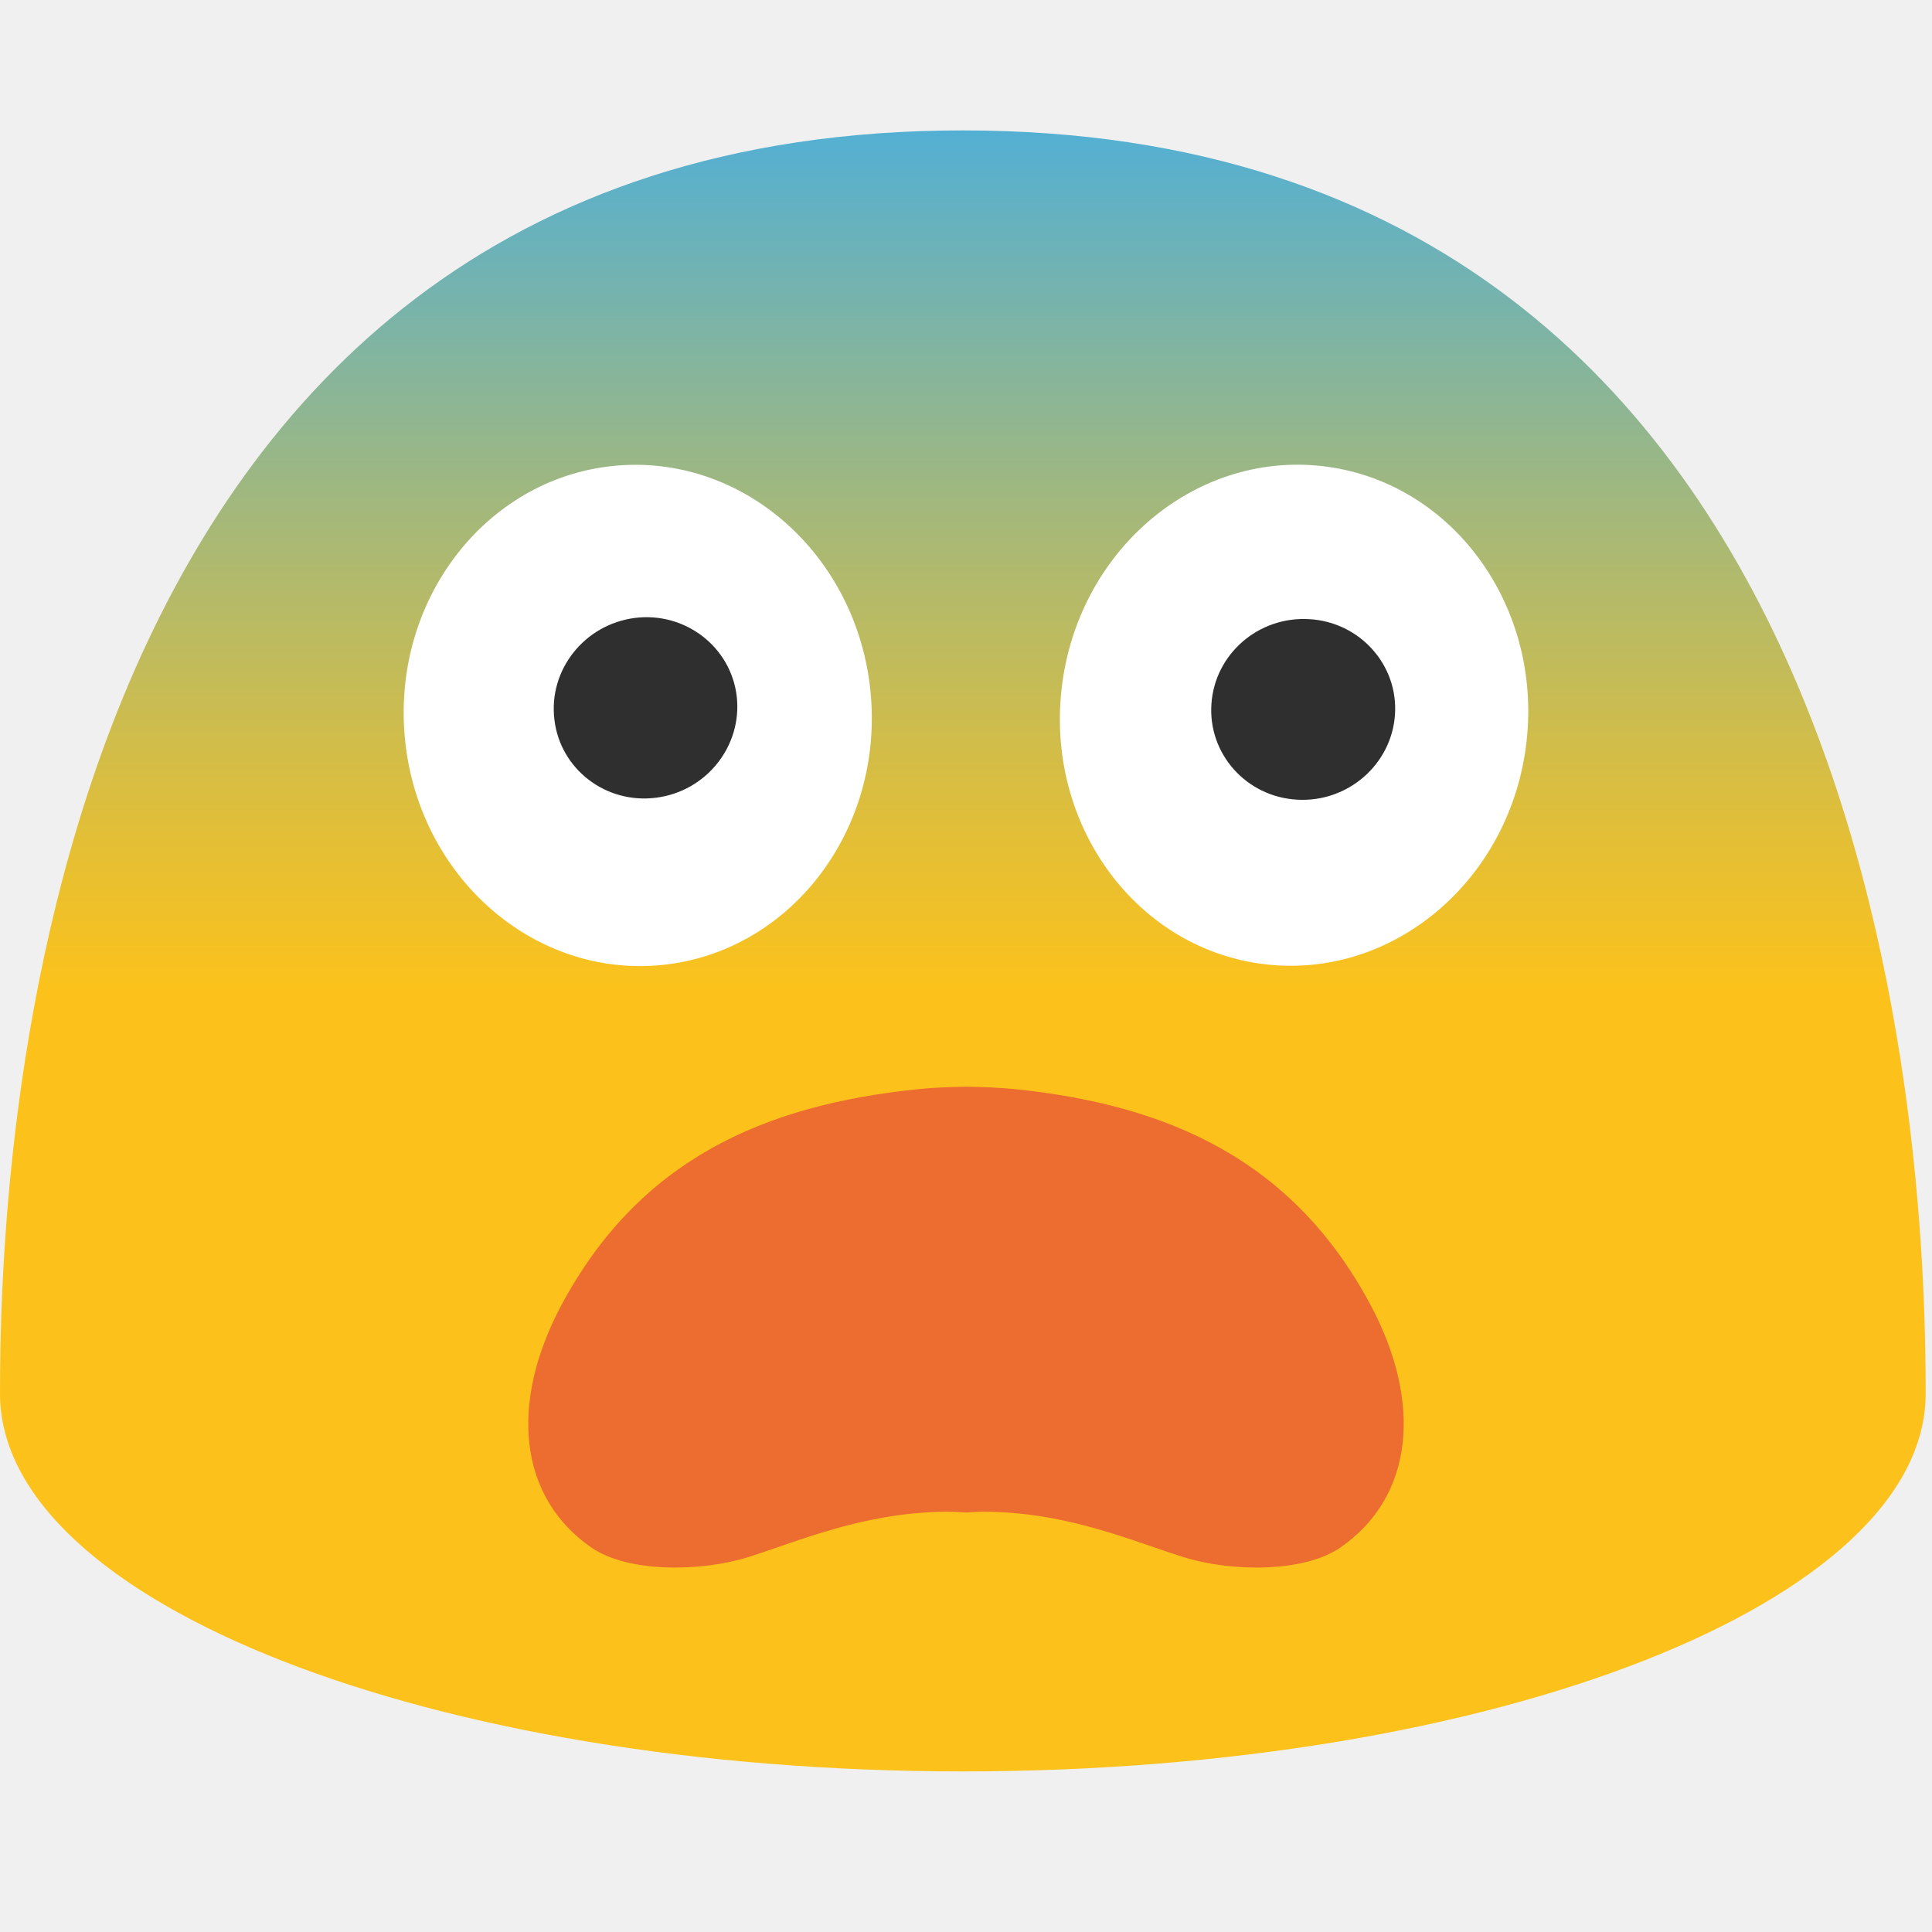
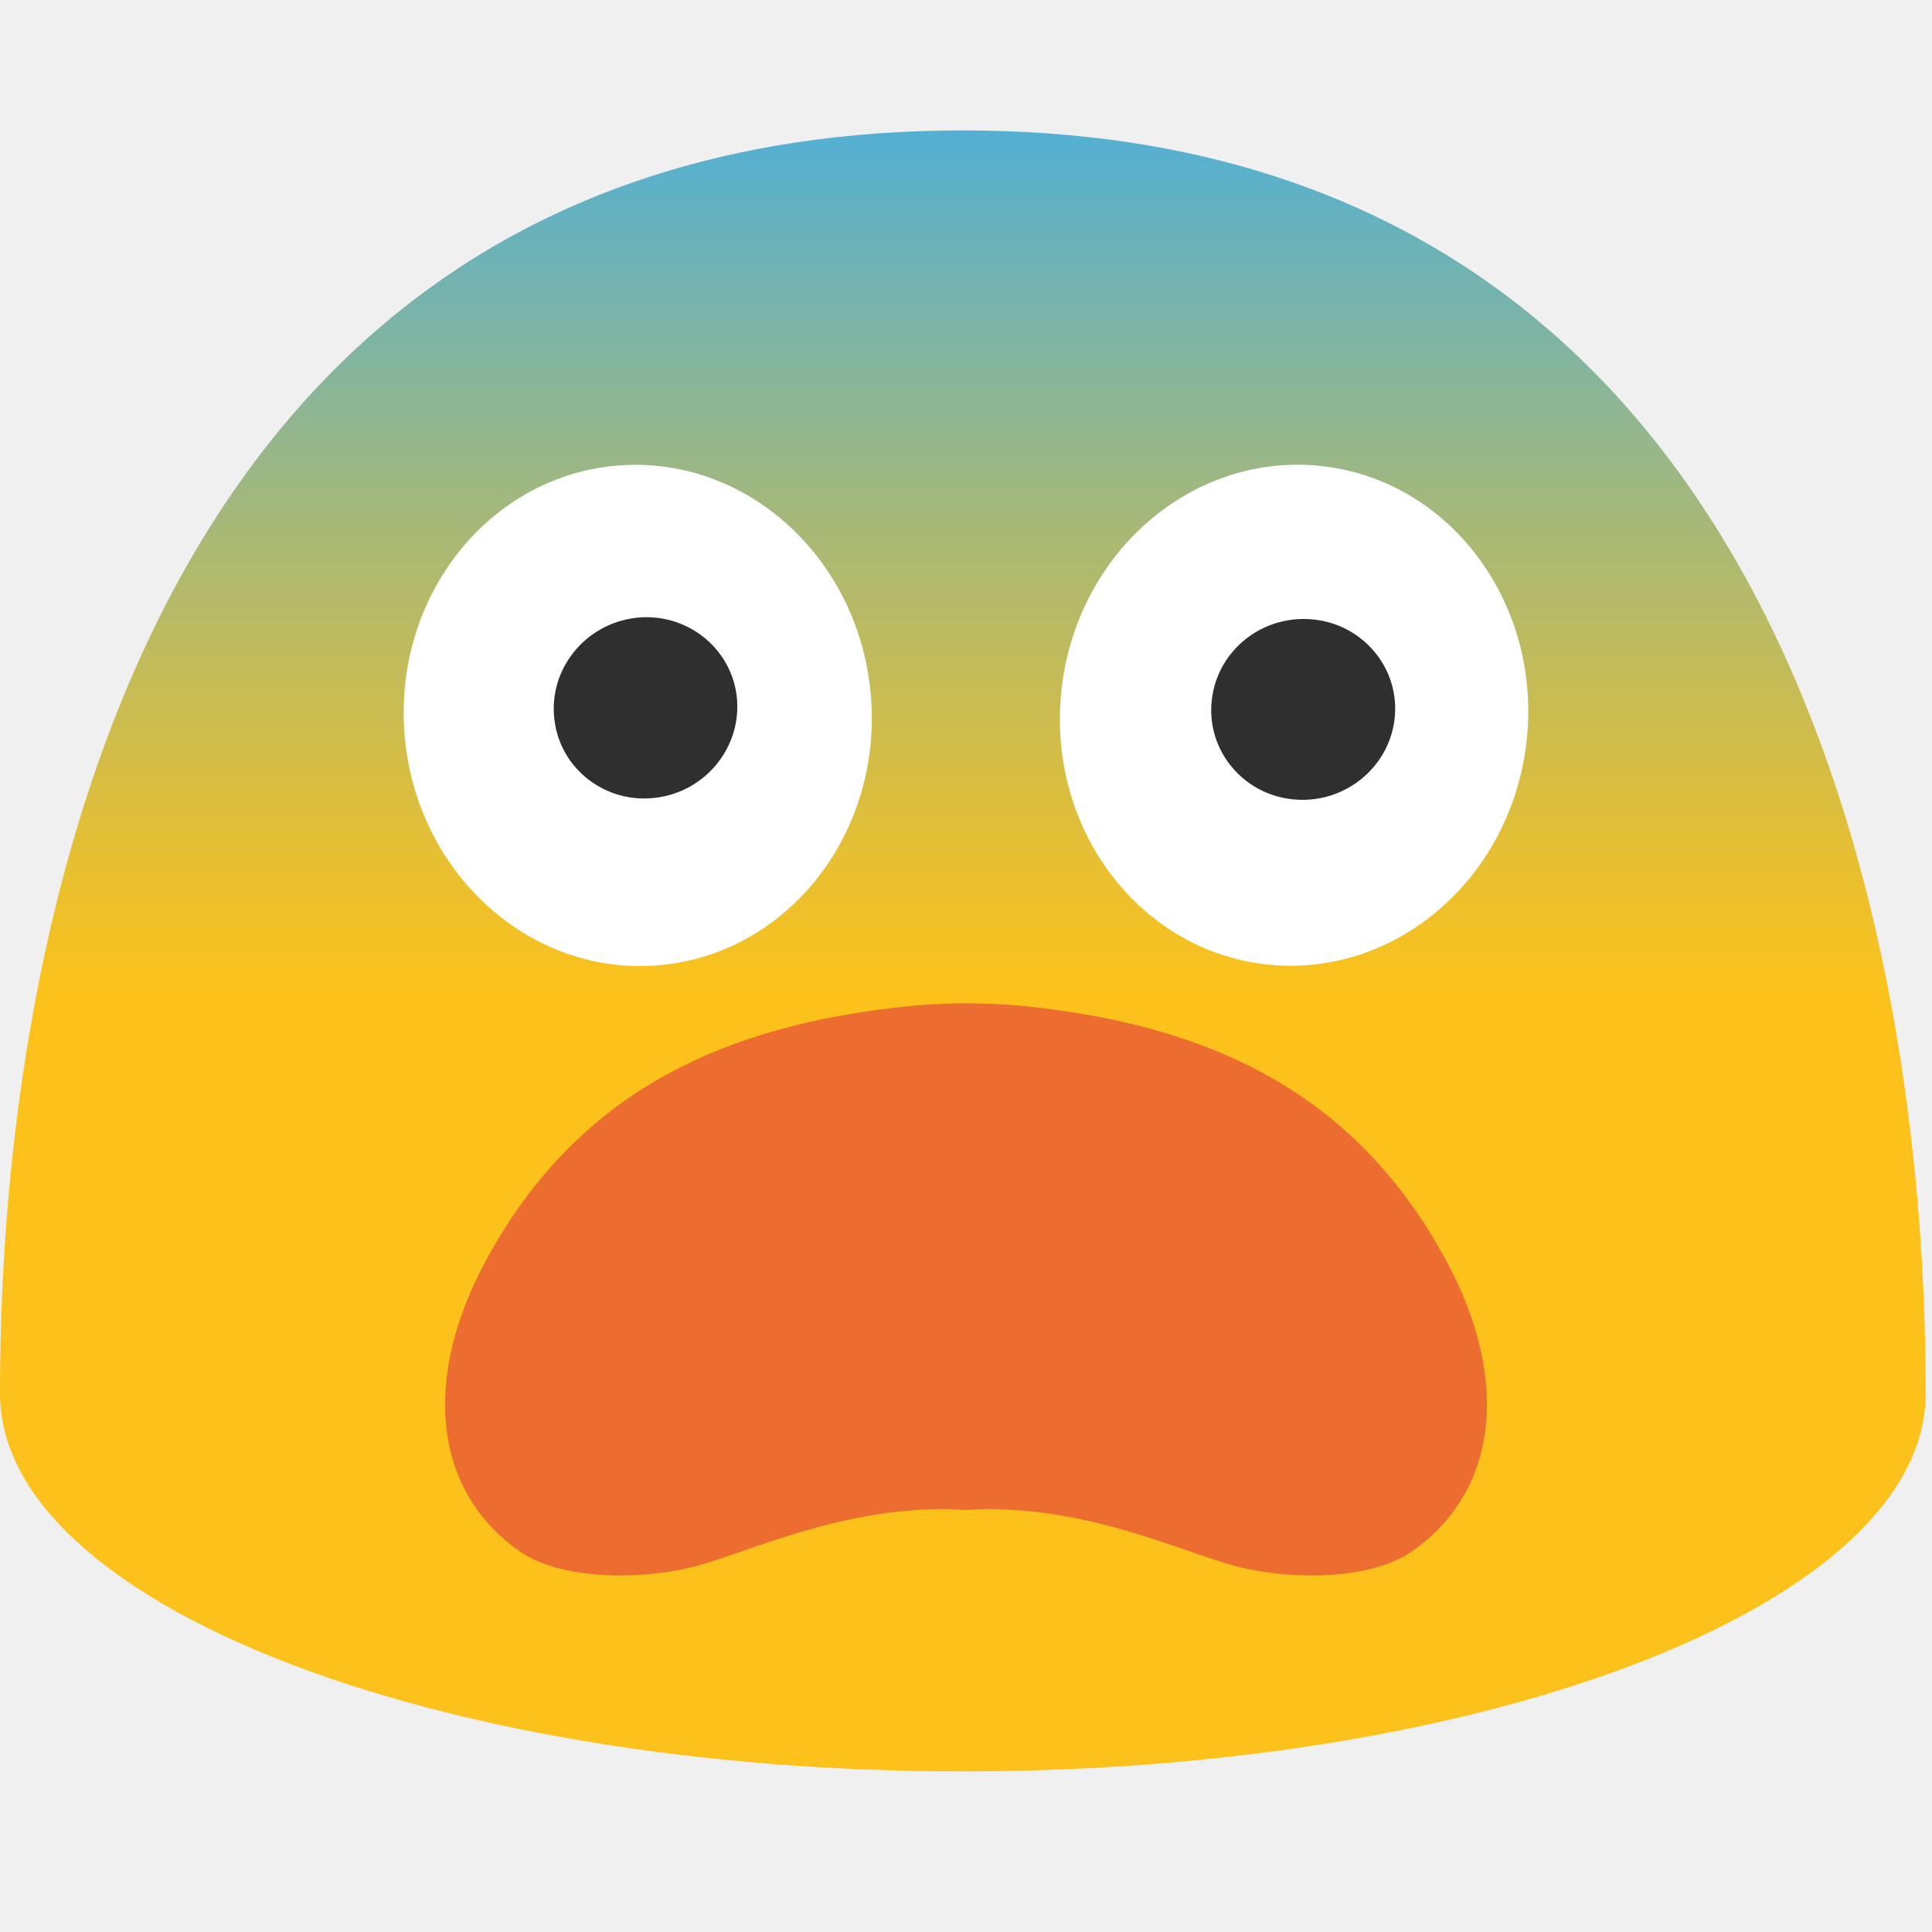
- <svg xmlns="http://www.w3.org/2000/svg" width="128" height="128" style="enable-background:new 0 0 128 128;">
-   <g>
+ <svg xmlns="http://www.w3.org/2000/svg" width="128" height="128" style="enable-background:new 0 0 128 128;" version="1.1" id="svg26496">
+   <defs id="defs26500" />
+   <g id="g26478">
    <linearGradient id="SVGID_1_" gradientUnits="userSpaceOnUse" x1="63.79" x2="63.79" y1="65.667" y2="3.276">
-       <stop offset="0" style="stop-color:#FCC21B" />
-       <stop offset="0.151" style="stop-color:#E5BF34" />
-       <stop offset="0.473" style="stop-color:#ABB973" />
-       <stop offset="0.935" style="stop-color:#4FAFD8" />
-       <stop offset="1" style="stop-color:#42ADE7" />
+       <stop offset="0" style="stop-color:#FCC21B" id="stop26465" />
+       <stop offset="0.151" style="stop-color:#E5BF34" id="stop26467" />
+       <stop offset="0.473" style="stop-color:#ABB973" id="stop26469" />
+       <stop offset="0.935" style="stop-color:#4FAFD8" id="stop26471" />
+       <stop offset="1" style="stop-color:#42ADE7" id="stop26473" />
    </linearGradient>
-     <path d="M63.79,8.64C1.48,8.64,0,78.5,0,92.33c0,13.83,28.56,25.03,63.79,25.03 c35.24,0,63.79-11.21,63.79-25.03C127.58,78.5,126.11,8.64,63.79,8.64z" style="fill:url(#SVGID_1_);" />
+     <path d="M63.79,8.64C1.48,8.64,0,78.5,0,92.33c0,13.83,28.56,25.03,63.79,25.03 c35.24,0,63.79-11.21,63.79-25.03C127.58,78.5,126.11,8.64,63.79,8.64z" style="fill:url(#SVGID_1_);" id="path26476" />
  </g>
-   <g>
-     <g>
-       <ellipse cx="85.74" cy="47.39" rx="16.61" ry="15.5" style="fill:#FFFFFF;" transform="matrix(0.1106 -0.9939 0.9939 0.1106 29.1513 127.3626)" />
-       <path d="M92.42,47.36c-0.23,3.3-3.14,5.82-6.49,5.62c-3.36-0.19-5.9-3.04-5.67-6.34 c0.22-3.31,3.12-5.82,6.48-5.62C90.1,41.21,92.65,44.06,92.42,47.36" style="fill:#2F2F2F;" />
+   <g id="g26492">
+     <g id="g26484">
+       <ellipse cx="85.74" cy="47.39" rx="16.61" ry="15.5" style="fill:#FFFFFF;" transform="matrix(0.1106 -0.9939 0.9939 0.1106 29.1513 127.3626)" id="ellipse26480" />
+       <path d="M92.42,47.36c-0.23,3.3-3.14,5.82-6.49,5.62c-3.36-0.19-5.9-3.04-5.67-6.34 c0.22-3.31,3.12-5.82,6.48-5.62C90.1,41.21,92.65,44.06,92.42,47.36" style="fill:#2F2F2F;" id="path26482" />
    </g>
-     <g>
-       <ellipse cx="42.25" cy="47.4" rx="15.5" ry="16.61" style="fill:#FFFFFF;" transform="matrix(0.9972 -0.0752 0.0752 0.9972 -3.4436 3.3101)" />
-       <path d="M48.81,46.13c0.38,3.29-2.01,6.3-5.34,6.72c-3.34,0.43-6.36-1.9-6.74-5.18 c-0.4-3.29,1.99-6.3,5.33-6.73C45.39,40.52,48.42,42.85,48.81,46.13" style="fill:#2F2F2F;" />
+     <g id="g26490">
+       <ellipse cx="42.25" cy="47.4" rx="15.5" ry="16.61" style="fill:#FFFFFF;" transform="matrix(0.9972 -0.0752 0.0752 0.9972 -3.4436 3.3101)" id="ellipse26486" />
+       <path d="M48.81,46.13c0.38,3.29-2.01,6.3-5.34,6.72c-3.34,0.43-6.36-1.9-6.74-5.18 c-0.4-3.29,1.99-6.3,5.33-6.73C45.39,40.52,48.42,42.85,48.81,46.13" style="fill:#2F2F2F;" id="path26488" />
    </g>
  </g>
-   <path d="M90.82,86.49c-5.14-9.65-13.42-13.3-23.65-14.34C66.2,72.06,65.13,72.01,64,72 c-1.13,0.01-2.2,0.06-3.17,0.16c-10.23,1.04-18.51,4.69-23.65,14.34c-3.44,6.46-2.83,12.66,1.97,16.01 c2.47,1.72,7.35,1.62,10.43,0.65c3.32-1.05,7.49-2.89,12.81-3c0.54-0.01,1.08,0.01,1.6,0.05c0.53-0.04,1.06-0.06,1.6-0.05 c5.32,0.11,9.49,1.96,12.81,3c3.08,0.97,7.97,1.07,10.43-0.65C93.65,99.15,94.26,92.96,90.82,86.49z" style="fill:#ED6C30;" />
+   <path d="M 95.918,83.713 C 89.801,72.229 79.947,67.885 67.773,66.647 66.618,66.54 65.345,66.481 64,66.469 c -1.345,0.012 -2.618,0.071 -3.773,0.19 -12.175,1.238 -22.028,5.581 -28.145,17.066 -4.094,7.688 -3.368,15.066 2.344,19.053 2.94,2.047 8.747,1.928 12.413,0.774 3.951,-1.25 8.914,-3.439 15.245,-3.57 0.643,-0.012 1.285,0.012 1.904,0.059 0.631,-0.048 1.261,-0.071 1.904,-0.059 6.331,0.131 11.294,2.333 15.245,3.57 3.665,1.154 9.485,1.273 12.413,-0.774 5.736,-3.999 6.462,-11.365 2.368,-19.065 z" style="fill:#ed6c30;stroke-width:1" id="path26494" />
</svg>
